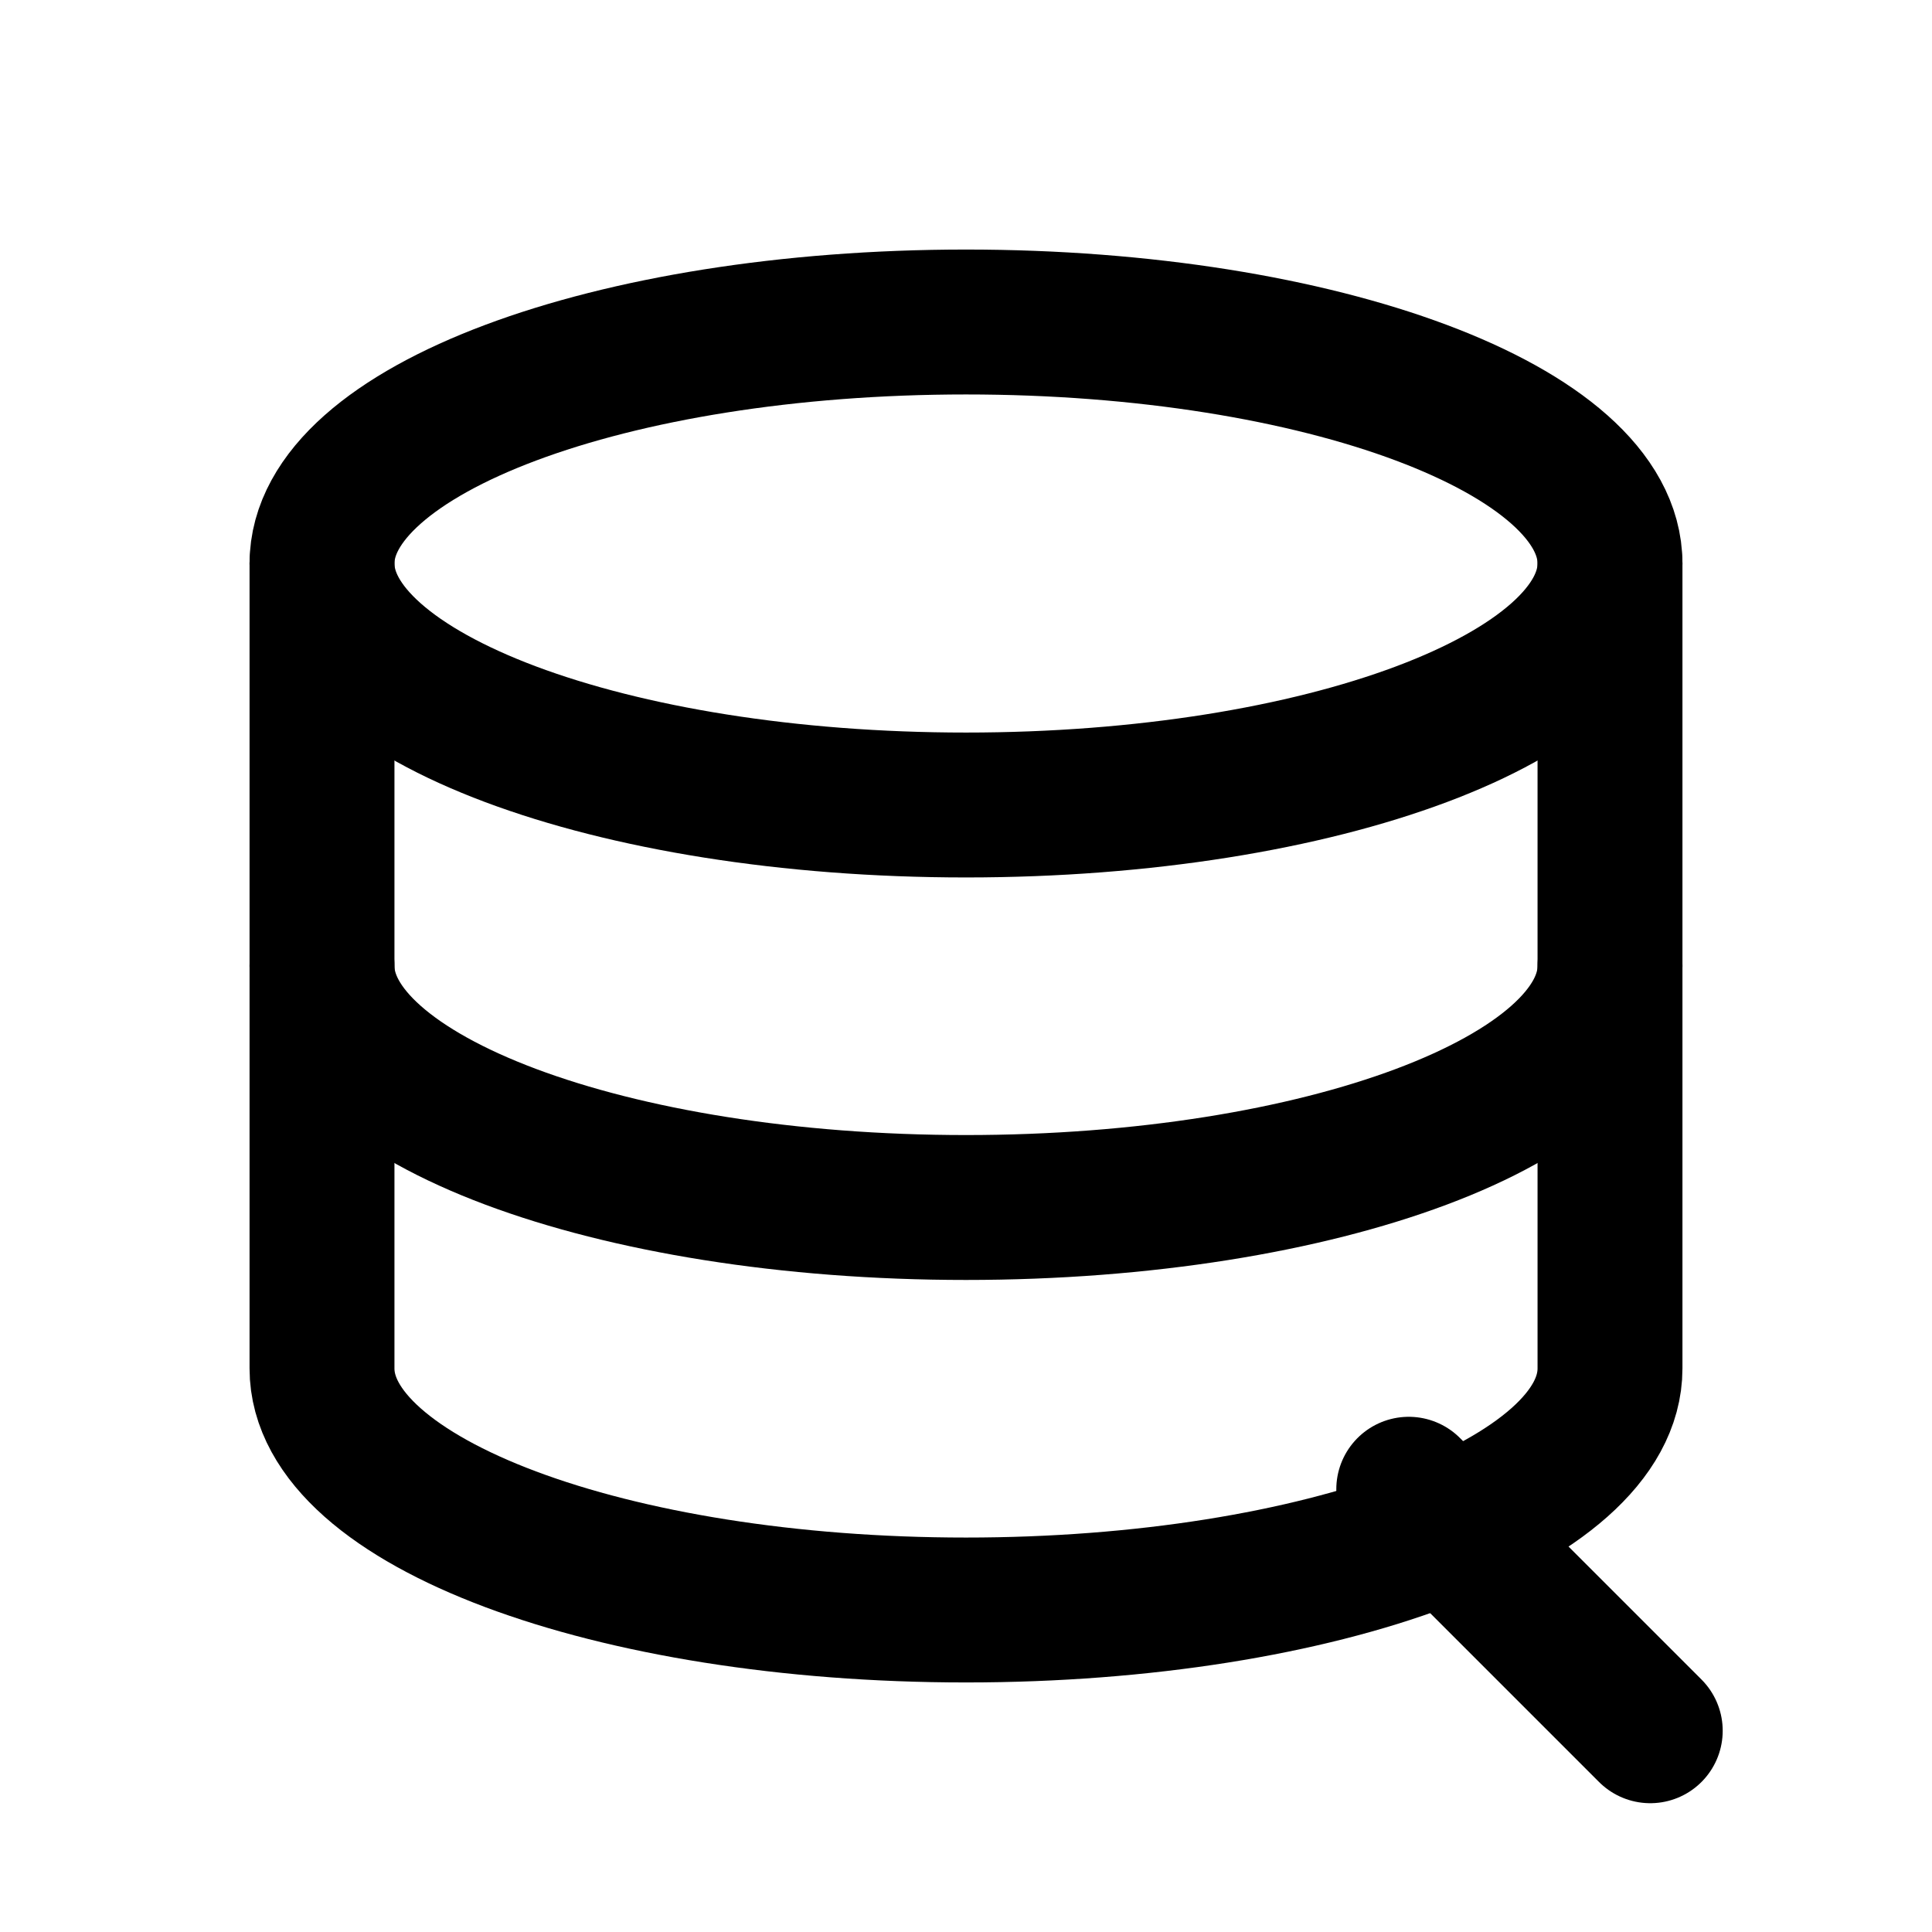
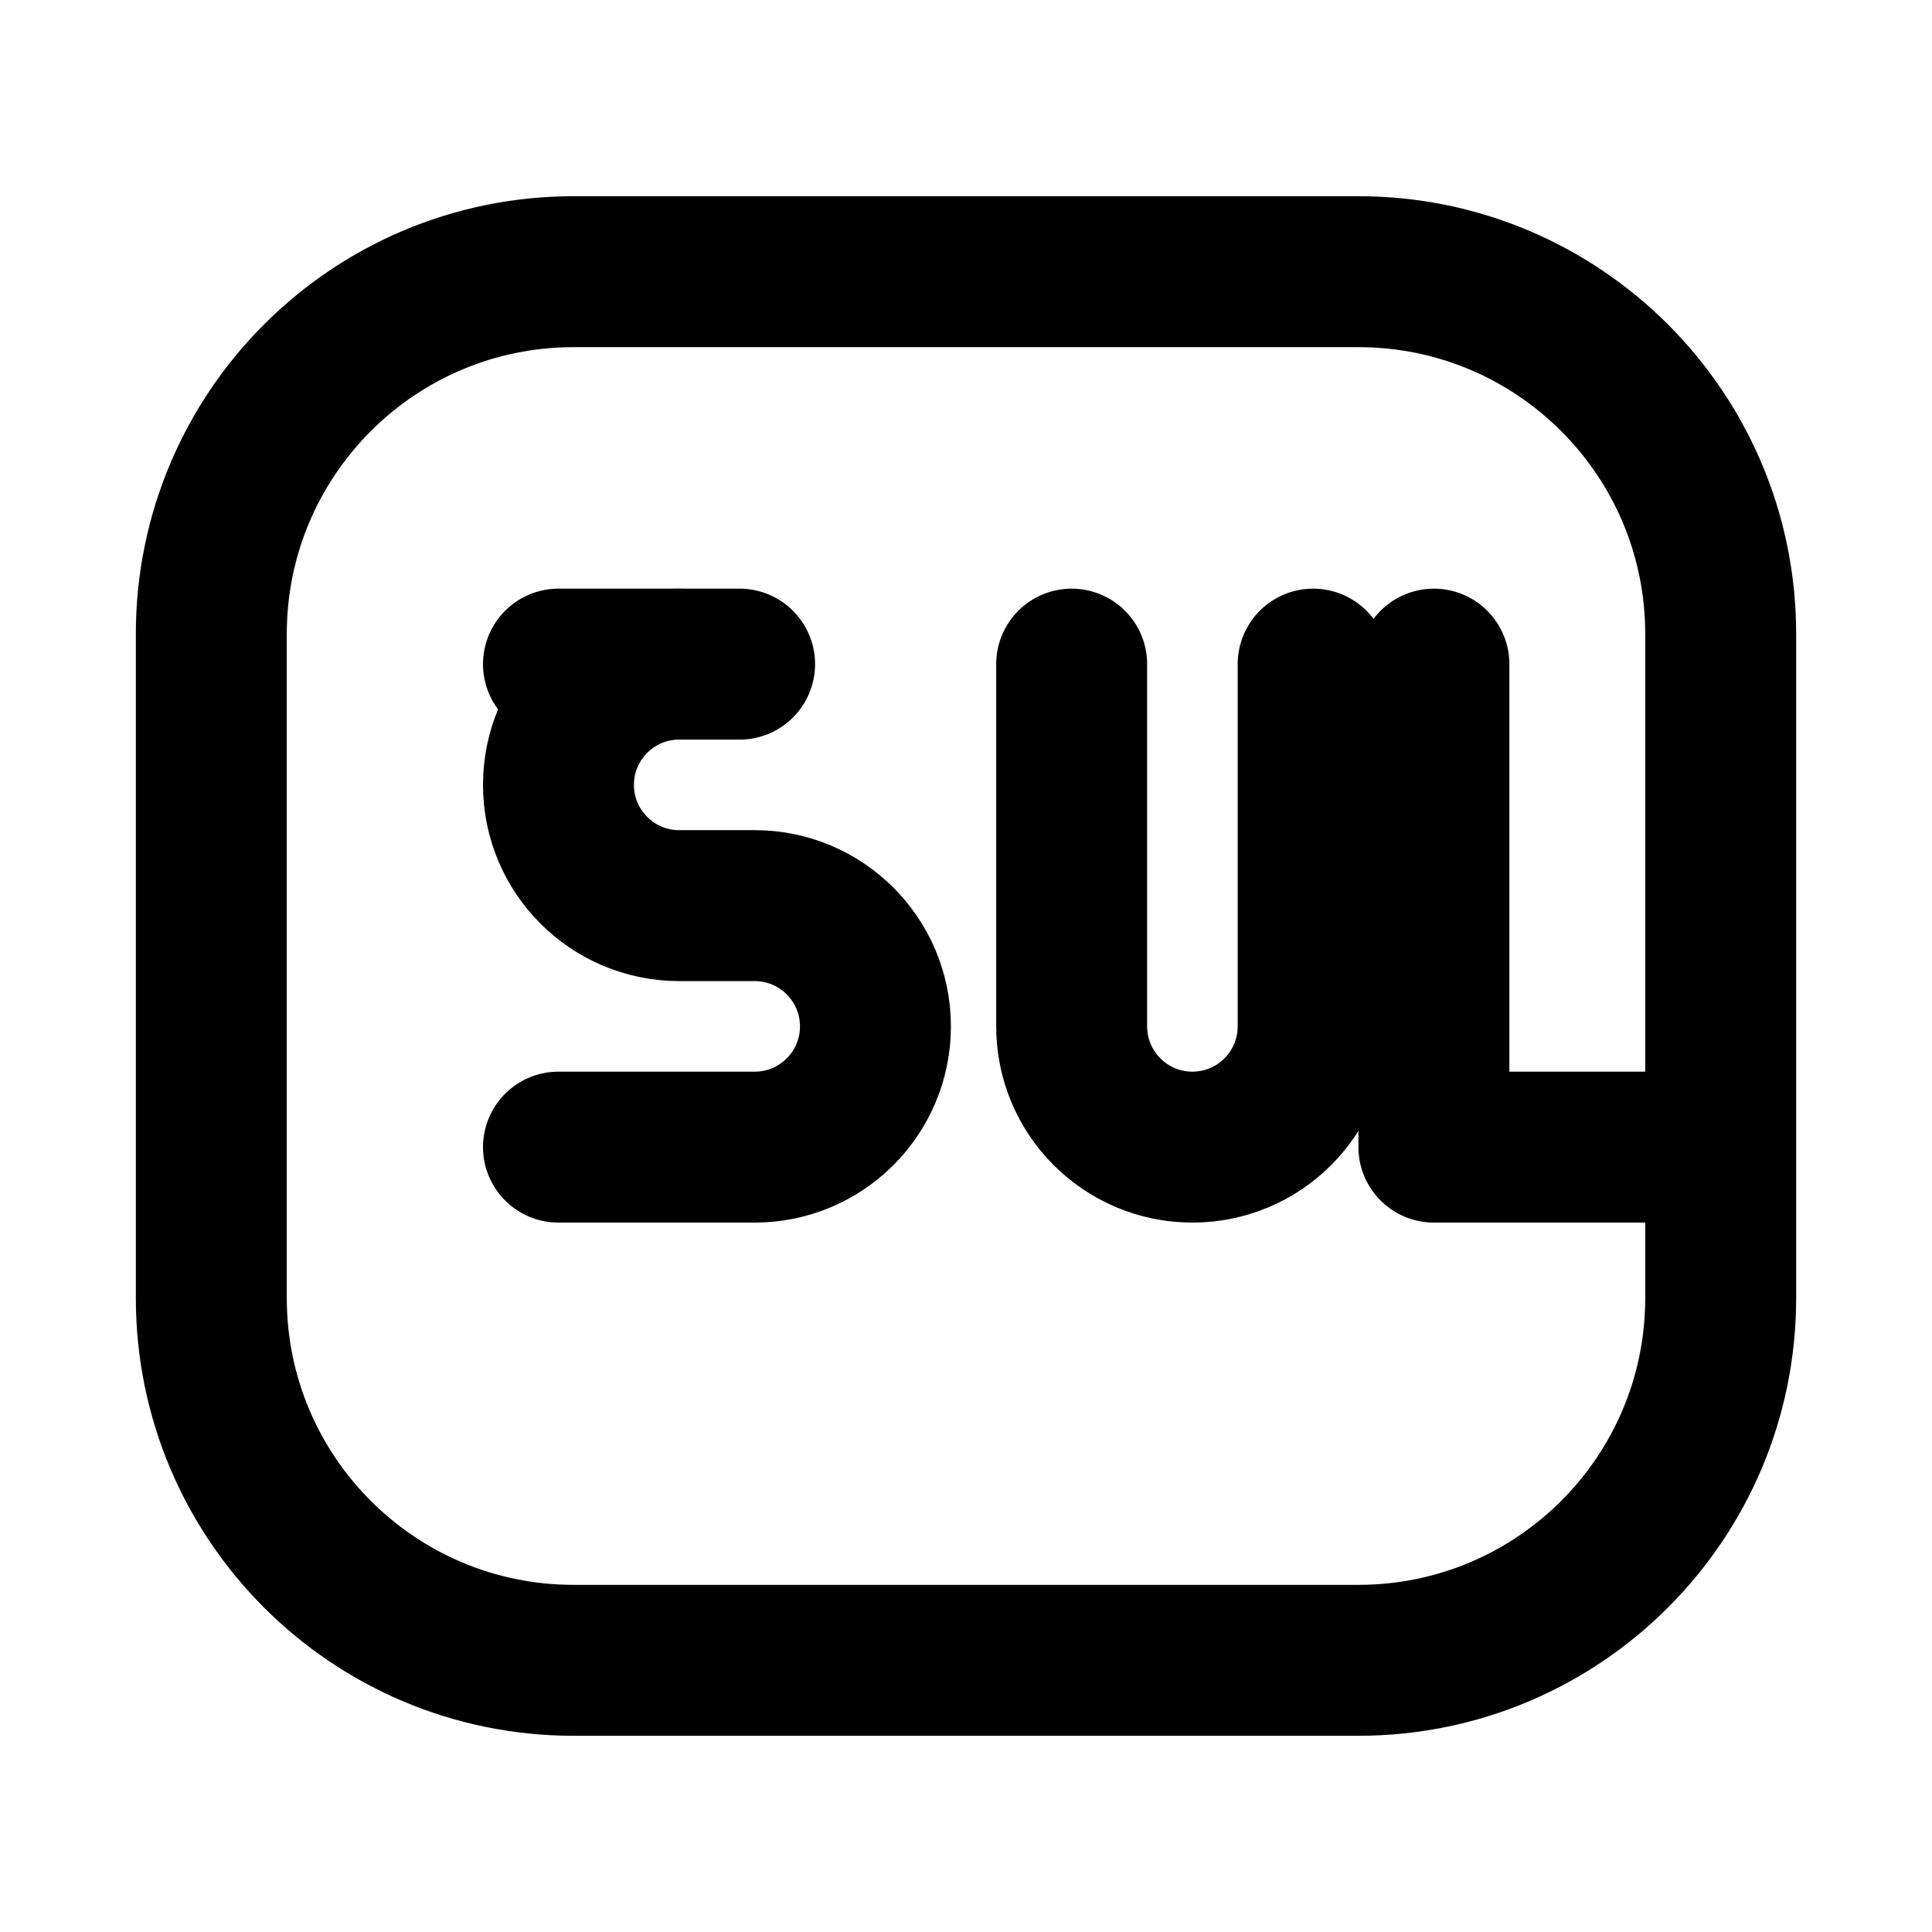
- <svg xmlns="http://www.w3.org/2000/svg" viewBox="0 0 24 24" fill="none">
-   <path d="M12 4C16.418 4 20 5.343 20 7V17C20 18.657 16.418 20 12 20C7.582 20 4 18.657 4 17V7C4 5.343 7.582 4 12 4Z" stroke="currentColor" stroke-width="1.8" stroke-linecap="round" stroke-linejoin="round" />
-   <path d="M4 12C4 13.657 7.582 15 12 15C16.418 15 20 13.657 20 12" stroke="currentColor" stroke-width="1.8" stroke-linecap="round" />
-   <path d="M4 7C4 8.657 7.582 10 12 10C16.418 10 20 8.657 20 7" stroke="currentColor" stroke-width="1.8" stroke-linecap="round" />
-   <path d="M17.5 18.5L20.5 21.5" stroke="currentColor" stroke-width="1.8" stroke-linecap="round" />
+ <svg xmlns="http://www.w3.org/2000/svg" viewBox="0 0 128 128" fill="none">
+   <rect x="14" y="18" width="100" height="92" rx="24" stroke="currentColor" stroke-width="10" />
+   <path d="M45 44C40.582 44 37 47.582 37 52C37 56.418 40.582 60 45 60H50C54.418 60 58 63.582 58 68C58 72.418 54.418 76 50 76H37" stroke="currentColor" stroke-width="10" stroke-linecap="round" stroke-linejoin="round" />
+   <path d="M49 44H37" stroke="currentColor" stroke-width="10" stroke-linecap="round" />
+   <path d="M71 44V68C71 72.418 74.582 76 79 76C83.418 76 87 72.418 87 68V44" stroke="currentColor" stroke-width="10" stroke-linecap="round" stroke-linejoin="round" />
+   <path d="M95 44V76H111" stroke="currentColor" stroke-width="10" stroke-linecap="round" stroke-linejoin="round" />
</svg>
